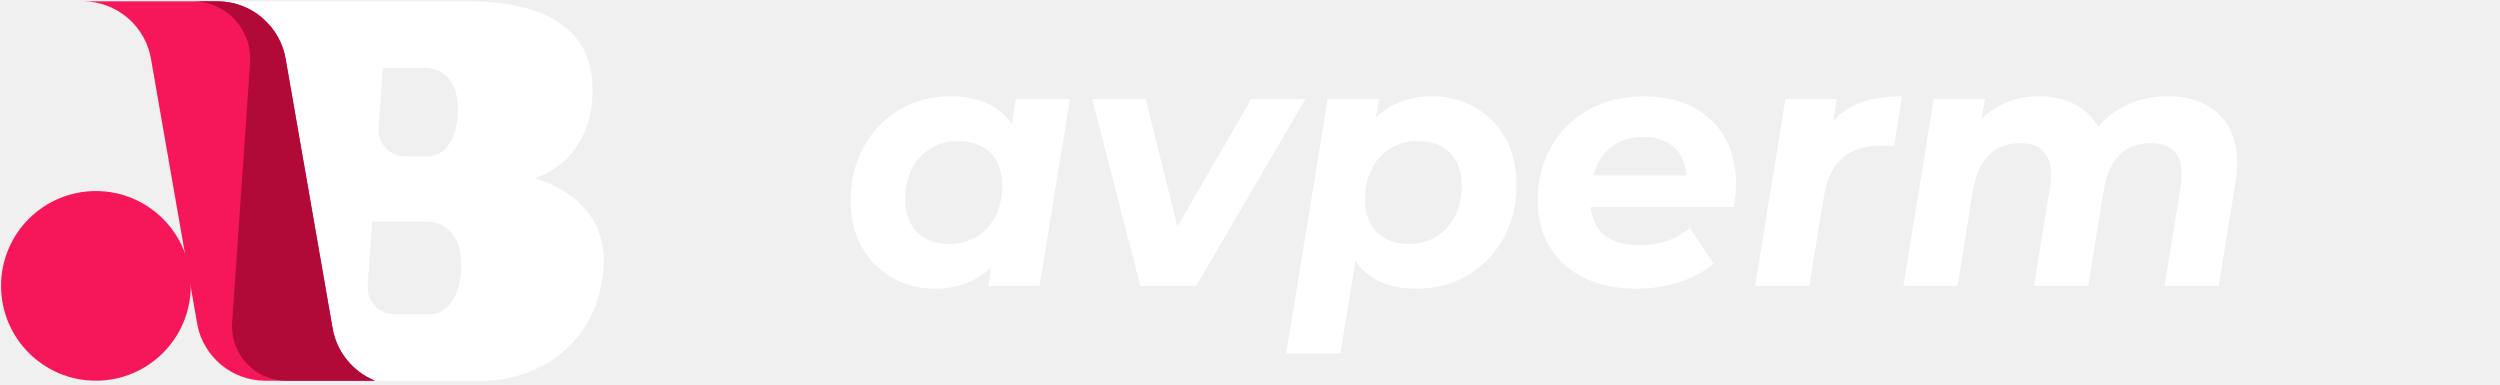
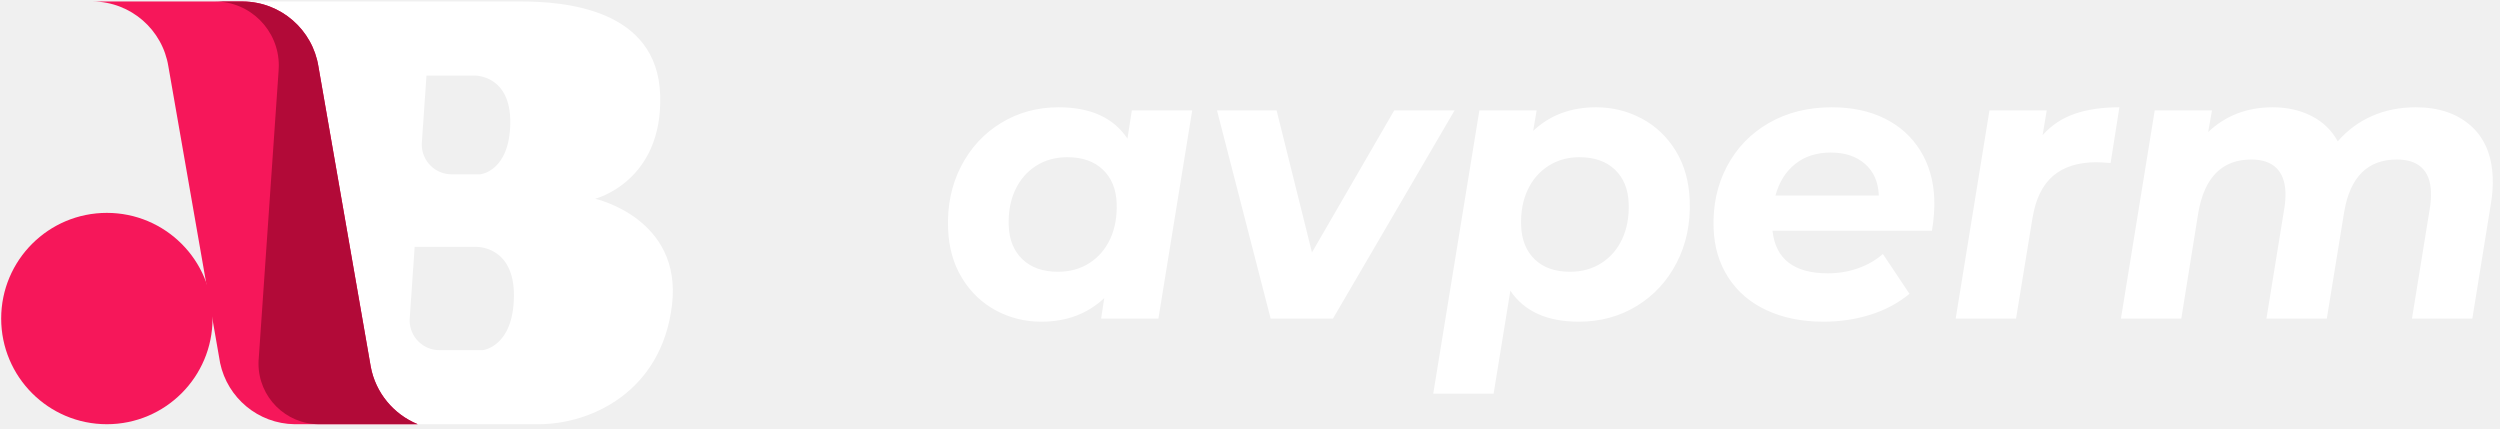
- <svg xmlns="http://www.w3.org/2000/svg" width="156" height="24" viewBox="0 0 156 24" fill="none">
+ <svg xmlns="http://www.w3.org/2000/svg" width="140" height="24" viewBox="0 0 140 24" fill="none">
  <g clip-path="url(#clip0)">
    <path d="M66.764 6.181L64.871 17.841H61.663L61.838 16.692C60.902 17.575 59.726 18.015 58.31 18.015C57.4 18.015 56.554 17.805 55.773 17.387C54.992 16.968 54.36 16.364 53.876 15.576C53.392 14.79 53.13 13.861 53.091 12.791C53.044 11.505 53.287 10.347 53.82 9.313C54.353 8.279 55.1 7.47 56.062 6.885C57.022 6.3 58.095 6.008 59.28 6.008C61.072 6.008 62.358 6.593 63.137 7.763L63.383 6.181H66.764ZM59.249 15.219C59.913 15.219 60.5 15.056 61.008 14.732C61.516 14.406 61.904 13.954 62.172 13.377C62.44 12.799 62.56 12.134 62.533 11.383C62.504 10.588 62.246 9.959 61.759 9.497C61.273 9.035 60.611 8.803 59.772 8.803C59.108 8.803 58.521 8.966 58.013 9.291C57.505 9.616 57.117 10.069 56.849 10.646C56.581 11.223 56.461 11.889 56.488 12.64C56.517 13.434 56.775 14.063 57.262 14.525C57.748 14.988 58.411 15.219 59.249 15.219ZM81.458 6.181L74.646 17.841H71.156L68.151 6.181H71.489L73.47 14.136L78.077 6.181H81.458ZM89.384 6.008C90.294 6.008 91.144 6.217 91.932 6.636C92.72 7.055 93.357 7.658 93.84 8.446C94.325 9.233 94.586 10.162 94.625 11.232C94.672 12.518 94.429 13.677 93.896 14.71C93.363 15.742 92.616 16.552 91.655 17.137C90.694 17.723 89.613 18.015 88.415 18.015C86.637 18.015 85.359 17.438 84.58 16.28L83.642 22.047H80.261L82.845 6.181H86.053L85.857 7.33C86.793 6.448 87.968 6.008 89.384 6.008ZM87.922 15.219C88.587 15.219 89.173 15.056 89.681 14.732C90.19 14.406 90.578 13.954 90.846 13.377C91.114 12.799 91.234 12.134 91.206 11.383C91.177 10.588 90.919 9.959 90.433 9.497C89.946 9.035 89.284 8.803 88.446 8.803C87.796 8.803 87.217 8.966 86.709 9.291C86.2 9.616 85.812 10.069 85.544 10.646C85.276 11.223 85.156 11.889 85.183 12.64C85.213 13.434 85.467 14.063 85.946 14.525C86.425 14.988 87.084 15.219 87.922 15.219ZM108.32 11.145C108.339 11.678 108.296 12.271 108.19 12.921H99.26C99.433 14.511 100.467 15.306 102.36 15.306C102.952 15.306 103.516 15.211 104.051 15.024C104.586 14.835 105.049 14.569 105.441 14.223L106.931 16.454C106.3 16.974 105.57 17.364 104.741 17.625C103.913 17.884 103.036 18.015 102.112 18.015C100.913 18.015 99.854 17.802 98.935 17.375C98.016 16.95 97.301 16.338 96.787 15.544C96.274 14.749 95.999 13.832 95.961 12.791C95.914 11.505 96.164 10.347 96.712 9.313C97.259 8.279 98.042 7.47 99.061 6.885C100.08 6.3 101.254 6.008 102.583 6.008C103.71 6.008 104.697 6.217 105.543 6.636C106.389 7.055 107.054 7.655 107.538 8.435C108.021 9.215 108.282 10.118 108.32 11.145ZM102.524 8.543C101.73 8.543 101.065 8.756 100.532 9.182C99.998 9.609 99.63 10.198 99.426 10.95H105.213C105.186 10.198 104.929 9.609 104.444 9.182C103.959 8.756 103.319 8.543 102.524 8.543ZM114.387 7.568C114.873 7.019 115.469 6.621 116.175 6.376C116.881 6.13 117.718 6.008 118.686 6.008L118.194 9.128C117.788 9.1 117.527 9.085 117.412 9.085C116.386 9.085 115.575 9.338 114.979 9.843C114.384 10.35 113.997 11.137 113.82 12.207L112.898 17.841H109.518L111.41 6.181H114.618L114.387 7.568ZM135.288 6.008C136.559 6.008 137.583 6.351 138.36 7.037C139.136 7.723 139.547 8.695 139.593 9.952C139.61 10.415 139.577 10.892 139.494 11.383L138.451 17.841H135.07L136.078 11.621C136.125 11.332 136.143 11.037 136.132 10.732C136.111 10.14 135.939 9.692 135.617 9.388C135.296 9.085 134.831 8.933 134.224 8.933C132.591 8.933 131.608 9.908 131.275 11.86L130.302 17.841H126.921L127.929 11.621C127.976 11.332 127.994 11.043 127.984 10.755C127.962 10.162 127.79 9.71 127.469 9.399C127.147 9.089 126.682 8.933 126.075 8.933C124.442 8.933 123.453 9.923 123.106 11.903L122.153 17.841H118.772L120.665 6.181H123.872L123.657 7.395C124.634 6.47 125.838 6.008 127.269 6.008C128.078 6.008 128.803 6.17 129.443 6.495C130.083 6.82 130.573 7.293 130.914 7.915C131.455 7.293 132.096 6.82 132.835 6.495C133.574 6.17 134.392 6.008 135.288 6.008Z" fill="white" />
    <path fill-rule="evenodd" clip-rule="evenodd" d="M17.872 23.756C15.997 23.756 14.476 22.236 14.476 20.36C14.476 20.241 14.482 20.123 14.494 20.009L15.602 3.943L15.613 3.667C15.613 1.692 14.012 0.083 12.035 0.083C17.916 0.083 23.29 0.083 29.171 0.083C31.57 0.083 36.813 0.472 36.97 5.322C37.127 10.171 33.327 11.132 33.327 11.132C33.327 11.132 38.213 12.213 37.632 17.081C37.051 21.95 33.081 23.756 30.16 23.756C26.06 23.756 21.973 23.756 17.872 23.756ZM26.686 13.826H23.221L22.947 17.794L22.94 17.942C22.94 18.863 23.686 19.608 24.607 19.608H27.03C27.03 19.608 28.746 19.441 28.78 16.602C28.816 13.764 26.686 13.826 26.686 13.826ZM26.572 4.232H23.883L23.626 7.954L23.62 8.095C23.62 9.015 24.367 9.761 25.287 9.761H26.901C26.901 9.761 28.542 9.601 28.576 6.886C28.608 4.173 26.572 4.232 26.572 4.232Z" fill="white" />
    <path fill-rule="evenodd" clip-rule="evenodd" d="M11.903 17.838C11.903 14.569 9.253 11.921 5.984 11.921C2.716 11.921 0.066 14.569 0.066 17.838C0.066 21.107 2.716 23.756 5.984 23.756C9.253 23.756 11.903 21.107 11.903 17.838Z" fill="#F6175A" />
    <path fill-rule="evenodd" clip-rule="evenodd" d="M9.43 3.724C10.397 9.261 11.359 14.799 12.328 20.335C12.74 22.273 14.448 23.73 16.501 23.756H23.393C22.046 23.206 21.03 21.995 20.761 20.529L17.832 3.724C17.505 1.673 15.739 0.102 13.601 0.083H5.2C7.338 0.102 9.104 1.673 9.43 3.724Z" fill="#F6175A" />
    <path fill-rule="evenodd" clip-rule="evenodd" d="M20.761 20.529C21.03 21.995 22.046 23.206 23.393 23.756H17.873C15.997 23.756 14.476 22.235 14.476 20.36C14.476 20.241 14.482 20.123 14.494 20.009L15.603 3.942L15.613 3.668C15.613 1.692 14.012 0.083 12.035 0.083H13.601C15.739 0.102 17.505 1.673 17.832 3.724L20.761 20.529Z" fill="#B20A38" />
  </g>
  <defs>
    <clipPath id="clip0">
-       <rect width="156" height="24" fill="white" />
+       <rect width="140" height="24" fill="white" />
    </clipPath>
  </defs>
</svg>
